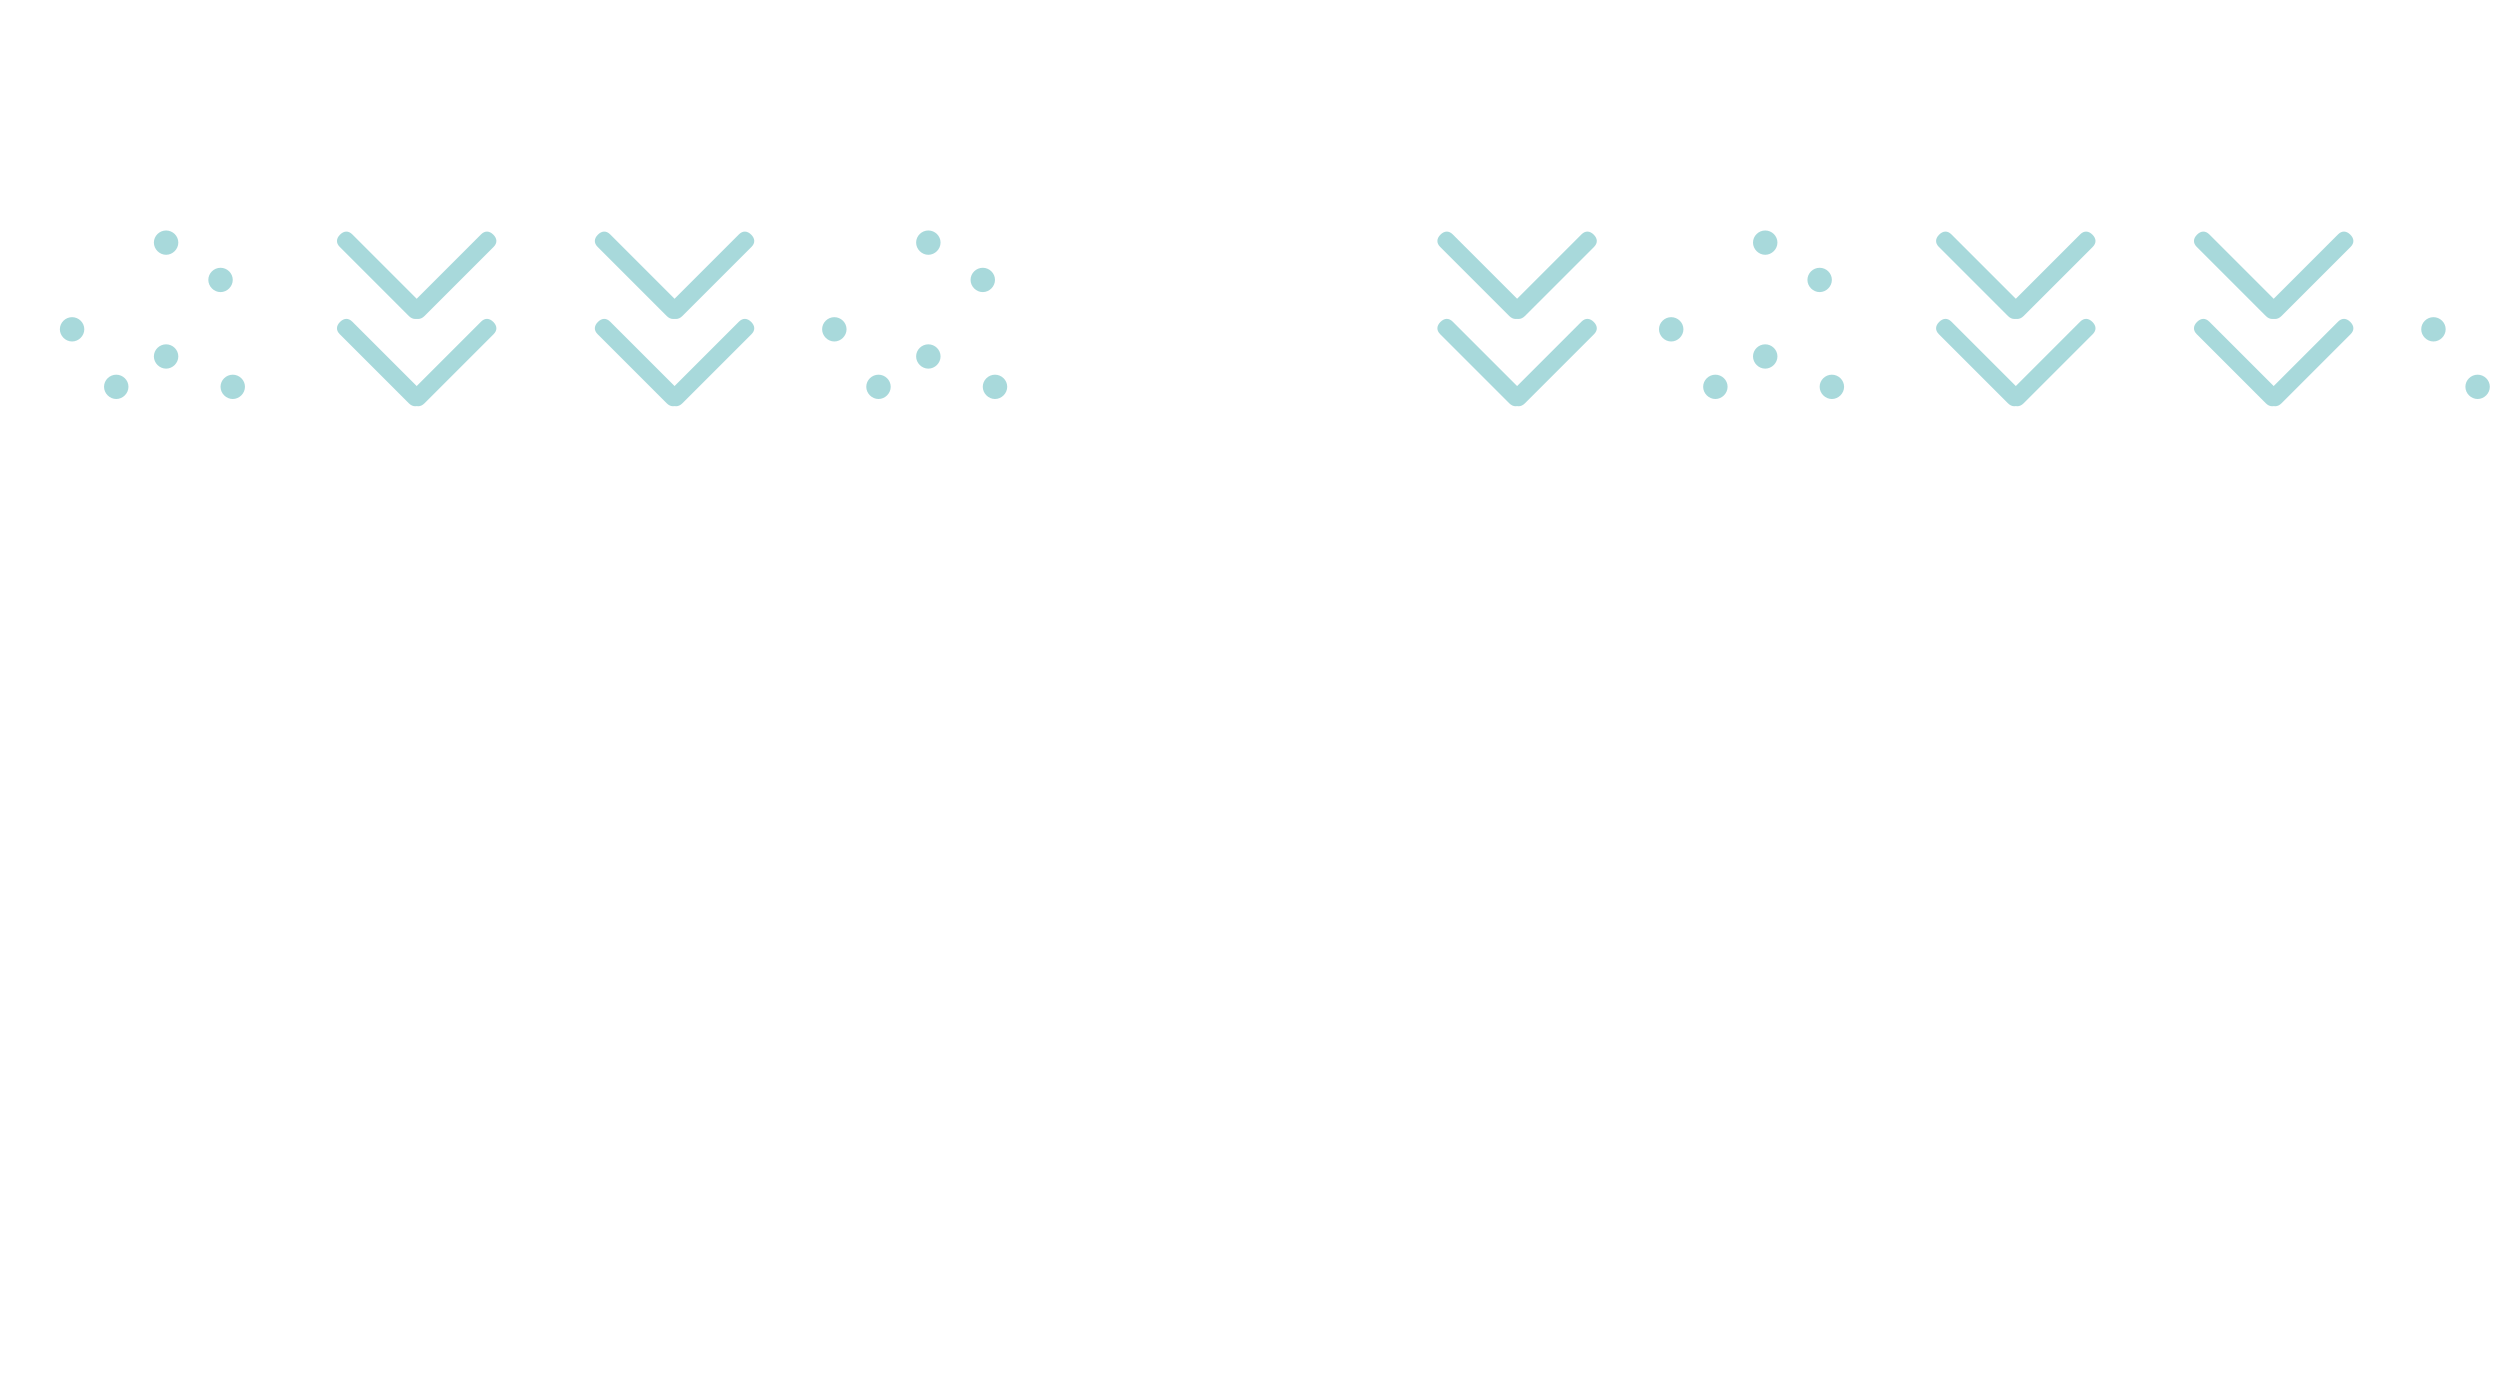
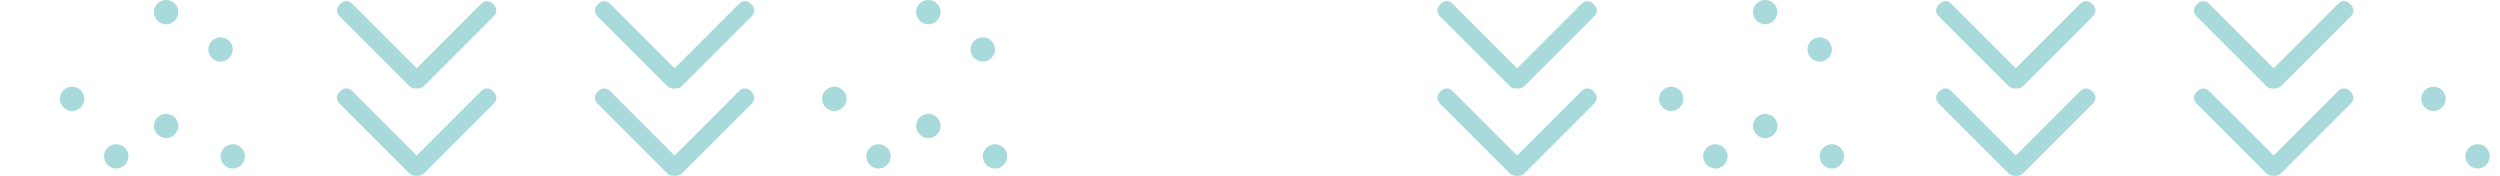
- <svg xmlns="http://www.w3.org/2000/svg" version="1.1" id="Layer_1" x="0px" y="0px" width="1024px" height="563px" viewBox="0 0 1024 563" enable-background="new 0 0 1024 563" xml:space="preserve">
+ <svg xmlns="http://www.w3.org/2000/svg" version="1.1" id="Layer_1" x="0px" y="0px" width="1024px" height="71.999px" viewBox="0 94.401 1024 71.999" enable-background="new 0 94.401 1024 71.999" xml:space="preserve">
  <g>
    <path fill="#A8D9DB" d="M73.036,99.36c0,2.705-2.3,5.004-5.005,5.004s-5.004-2.299-5.004-5.004c0-2.75,2.299-4.959,5.004-4.959   S73.035,96.61,73.036,99.36z" />
    <path fill="#A8D9DB" d="M95.335,114.641c0,2.705-2.3,5.004-5.005,5.004s-5.004-2.299-5.004-5.004c0-2.75,2.299-4.959,5.004-4.959   S95.335,111.891,95.335,114.641z" />
    <path fill="#A8D9DB" d="M34.529,134.868c0,2.706-2.3,5.005-5.005,5.005s-5.004-2.3-5.004-5.005c0-2.75,2.299-4.959,5.004-4.959   S34.529,132.118,34.529,134.868z" />
    <path fill="#A8D9DB" d="M73.036,145.992c0,2.705-2.3,5.004-5.005,5.004s-5.004-2.299-5.004-5.004c0-2.75,2.299-4.959,5.004-4.959   S73.035,143.242,73.036,145.992z" />
    <path fill="#A8D9DB" d="M52.618,158.43c0,2.705-2.298,5.004-5.004,5.004s-5.005-2.299-5.005-5.004c0-2.75,2.3-4.959,5.005-4.959   S52.62,155.68,52.618,158.43z" />
    <path fill="#A8D9DB" d="M100.339,158.43c0,2.705-2.299,5.004-5.004,5.004c-2.706,0-5.005-2.299-5.005-5.004   c0-2.75,2.3-4.959,5.005-4.959S100.339,155.68,100.339,158.43z" />
  </g>
  <g>
    <path fill="#A8D9DB" d="M307.69,96.113c1.59,1.591,1.712,3.426,0.122,5.016l-28.325,28.325c-1.59,1.591-3.547,1.591-5.138,0   c-1.59-1.59-1.59-3.548,0-5.138l28.325-28.325C304.264,94.401,306.099,94.523,307.69,96.113z" />
    <path fill="#A8D9DB" d="M244.779,101.129c-1.591-1.59-1.469-3.425,0.122-5.016c1.59-1.59,3.425-1.712,5.016-0.122l28.325,28.325   c1.59,1.59,1.59,3.548,0,5.138c-1.59,1.591-3.548,1.591-5.138,0L244.779,101.129z" />
    <path fill="#A8D9DB" d="M244.779,136.882c-1.591-1.59-1.469-3.426,0.122-5.016c1.59-1.59,3.425-1.712,5.016-0.122l28.325,28.325   c1.59,1.59,1.59,3.548,0,5.138c-1.59,1.591-3.548,1.591-5.138,0L244.779,136.882z" />
    <path fill="#A8D9DB" d="M307.69,131.866c1.59,1.591,1.712,3.426,0.122,5.016l-28.325,28.325c-1.59,1.591-3.547,1.591-5.138,0   c-1.59-1.59-1.59-3.547,0-5.138l28.325-28.325C304.264,130.153,306.099,130.276,307.69,131.866z" />
  </g>
  <g>
    <path fill="#A8D9DB" d="M202.064,96.113c1.59,1.591,1.712,3.426,0.122,5.016l-28.325,28.325c-1.59,1.591-3.547,1.591-5.138,0   c-1.59-1.59-1.59-3.548,0-5.138l28.325-28.325C198.638,94.401,200.474,94.523,202.064,96.113z" />
    <path fill="#A8D9DB" d="M139.152,101.129c-1.591-1.59-1.469-3.425,0.122-5.016c1.59-1.59,3.425-1.712,5.016-0.122l28.325,28.325   c1.59,1.59,1.59,3.548,0,5.138c-1.59,1.591-3.548,1.591-5.138,0L139.152,101.129z" />
    <path fill="#A8D9DB" d="M139.152,136.882c-1.591-1.59-1.469-3.426,0.122-5.016c1.59-1.59,3.425-1.712,5.016-0.122l28.325,28.325   c1.59,1.59,1.59,3.548,0,5.138c-1.59,1.591-3.548,1.591-5.138,0L139.152,136.882z" />
    <path fill="#A8D9DB" d="M202.064,131.866c1.59,1.591,1.712,3.426,0.122,5.016l-28.325,28.325c-1.59,1.591-3.547,1.591-5.138,0   c-1.59-1.59-1.59-3.547,0-5.138l28.325-28.325C198.638,130.153,200.474,130.276,202.064,131.866z" />
  </g>
  <g>
    <path fill="#A8D9DB" d="M-2.202,96.113c1.59,1.591,1.712,3.426,0.122,5.016l-28.325,28.325c-1.59,1.591-3.547,1.591-5.138,0   c-1.59-1.59-1.59-3.548,0-5.138l28.325-28.325C-5.627,94.401-3.792,94.523-2.202,96.113z" />
    <path fill="#A8D9DB" d="M-65.113,101.129c-1.591-1.59-1.469-3.425,0.122-5.016c1.59-1.59,3.425-1.712,5.016-0.122l28.325,28.325   c1.59,1.59,1.59,3.548,0,5.138c-1.59,1.591-3.548,1.591-5.138,0L-65.113,101.129z" />
    <path fill="#A8D9DB" d="M-65.113,136.882c-1.591-1.59-1.469-3.426,0.122-5.016c1.59-1.59,3.425-1.712,5.016-0.122l28.325,28.325   c1.59,1.59,1.59,3.548,0,5.138c-1.59,1.591-3.548,1.591-5.138,0L-65.113,136.882z" />
    <path fill="#A8D9DB" d="M-2.202,131.866c1.59,1.591,1.712,3.426,0.122,5.016l-28.325,28.325c-1.59,1.591-3.547,1.591-5.138,0   c-1.59-1.59-1.59-3.547,0-5.138l28.325-28.325C-5.627,130.153-3.792,130.276-2.202,131.866z" />
  </g>
  <g>
    <path fill="#A8D9DB" d="M385.251,99.36c0,2.705-2.3,5.004-5.005,5.004s-5.004-2.299-5.004-5.004c0-2.75,2.299-4.959,5.004-4.959   C382.952,94.401,385.251,96.61,385.251,99.36z" />
    <path fill="#A8D9DB" d="M407.551,114.641c0,2.705-2.3,5.004-5.005,5.004s-5.004-2.299-5.004-5.004c0-2.75,2.299-4.959,5.004-4.959   S407.549,111.891,407.551,114.641z" />
    <path fill="#A8D9DB" d="M346.746,134.868c0,2.706-2.3,5.005-5.005,5.005s-5.004-2.3-5.004-5.005c0-2.75,2.299-4.959,5.004-4.959   S346.745,132.118,346.746,134.868z" />
    <path fill="#A8D9DB" d="M385.251,145.992c0,2.705-2.3,5.004-5.005,5.004s-5.004-2.299-5.004-5.004c0-2.75,2.299-4.959,5.004-4.959   C382.952,141.033,385.251,143.242,385.251,145.992z" />
    <path fill="#A8D9DB" d="M364.835,158.43c0,2.705-2.298,5.004-5.004,5.004s-5.005-2.299-5.005-5.004c0-2.75,2.3-4.959,5.005-4.959   S364.835,155.68,364.835,158.43z" />
    <path fill="#A8D9DB" d="M412.553,158.43c0,2.705-2.299,5.004-5.004,5.004c-2.706,0-5.005-2.299-5.005-5.004   c0-2.75,2.3-4.959,5.005-4.959S412.554,155.68,412.553,158.43z" />
  </g>
  <g>
    <path fill="#A8D9DB" d="M728.036,99.36c0,2.705-2.3,5.004-5.005,5.004s-5.004-2.299-5.004-5.004c0-2.75,2.299-4.959,5.004-4.959   S728.035,96.61,728.036,99.36z" />
    <path fill="#A8D9DB" d="M750.334,114.641c0,2.705-2.3,5.004-5.005,5.004s-5.004-2.299-5.004-5.004c0-2.75,2.299-4.959,5.004-4.959   S750.334,111.891,750.334,114.641z" />
    <path fill="#A8D9DB" d="M689.529,134.868c0,2.706-2.3,5.005-5.005,5.005s-5.004-2.3-5.004-5.005c0-2.75,2.299-4.959,5.004-4.959   S689.529,132.118,689.529,134.868z" />
    <path fill="#A8D9DB" d="M728.036,145.992c0,2.705-2.3,5.004-5.005,5.004s-5.004-2.299-5.004-5.004c0-2.75,2.299-4.959,5.004-4.959   S728.035,143.242,728.036,145.992z" />
    <path fill="#A8D9DB" d="M707.618,158.43c0,2.705-2.298,5.004-5.004,5.004s-5.005-2.299-5.005-5.004c0-2.75,2.3-4.959,5.005-4.959   S707.62,155.68,707.618,158.43z" />
    <path fill="#A8D9DB" d="M755.339,158.43c0,2.705-2.299,5.004-5.004,5.004c-2.706,0-5.005-2.299-5.005-5.004   c0-2.75,2.3-4.959,5.005-4.959C753.039,153.471,755.339,155.68,755.339,158.43z" />
  </g>
  <g>
    <path fill="#A8D9DB" d="M962.69,96.113c1.59,1.591,1.712,3.426,0.122,5.016l-28.325,28.325c-1.59,1.591-3.547,1.591-5.138,0   c-1.59-1.59-1.59-3.548,0-5.138l28.325-28.325C959.264,94.401,961.099,94.523,962.69,96.113z" />
    <path fill="#A8D9DB" d="M899.779,101.129c-1.591-1.59-1.469-3.425,0.122-5.016c1.59-1.59,3.425-1.712,5.016-0.122l28.325,28.325   c1.59,1.59,1.59,3.548,0,5.138c-1.59,1.591-3.548,1.591-5.138,0L899.779,101.129z" />
    <path fill="#A8D9DB" d="M899.779,136.882c-1.591-1.59-1.469-3.426,0.122-5.016c1.59-1.59,3.425-1.712,5.016-0.122l28.325,28.325   c1.59,1.59,1.59,3.548,0,5.138c-1.59,1.591-3.548,1.591-5.138,0L899.779,136.882z" />
    <path fill="#A8D9DB" d="M962.69,131.866c1.59,1.591,1.712,3.426,0.122,5.016l-28.325,28.325c-1.59,1.591-3.547,1.591-5.138,0   c-1.59-1.59-1.59-3.547,0-5.138l28.325-28.325C959.264,130.153,961.099,130.276,962.69,131.866z" />
  </g>
  <g>
    <path fill="#A8D9DB" d="M857.063,96.113c1.59,1.591,1.712,3.426,0.122,5.016l-28.325,28.325c-1.59,1.591-3.547,1.591-5.138,0   c-1.59-1.59-1.59-3.548,0-5.138l28.325-28.325C853.638,94.401,855.474,94.523,857.063,96.113z" />
    <path fill="#A8D9DB" d="M794.152,101.129c-1.591-1.59-1.469-3.425,0.122-5.016c1.59-1.59,3.425-1.712,5.016-0.122l28.325,28.325   c1.59,1.59,1.59,3.548,0,5.138c-1.59,1.591-3.548,1.591-5.138,0L794.152,101.129z" />
    <path fill="#A8D9DB" d="M794.152,136.882c-1.591-1.59-1.469-3.426,0.122-5.016c1.59-1.59,3.425-1.712,5.016-0.122l28.325,28.325   c1.59,1.59,1.59,3.548,0,5.138c-1.59,1.591-3.548,1.591-5.138,0L794.152,136.882z" />
    <path fill="#A8D9DB" d="M857.063,131.866c1.59,1.591,1.712,3.426,0.122,5.016l-28.325,28.325c-1.59,1.591-3.547,1.591-5.138,0   c-1.59-1.59-1.59-3.547,0-5.138l28.325-28.325C853.638,130.153,855.474,130.276,857.063,131.866z" />
  </g>
  <g>
    <path fill="#A8D9DB" d="M652.799,96.113c1.59,1.591,1.712,3.426,0.122,5.016l-28.325,28.325c-1.59,1.591-3.547,1.591-5.138,0   c-1.59-1.59-1.59-3.548,0-5.138l28.325-28.325C649.373,94.401,651.208,94.523,652.799,96.113z" />
    <path fill="#A8D9DB" d="M589.888,101.129c-1.591-1.59-1.469-3.425,0.122-5.016c1.59-1.59,3.425-1.712,5.016-0.122l28.325,28.325   c1.59,1.59,1.59,3.548,0,5.138c-1.59,1.591-3.548,1.591-5.138,0L589.888,101.129z" />
    <path fill="#A8D9DB" d="M589.888,136.882c-1.591-1.59-1.469-3.426,0.122-5.016c1.59-1.59,3.425-1.712,5.016-0.122l28.325,28.325   c1.59,1.59,1.59,3.548,0,5.138c-1.59,1.591-3.548,1.591-5.138,0L589.888,136.882z" />
    <path fill="#A8D9DB" d="M652.799,131.866c1.59,1.591,1.712,3.426,0.122,5.016l-28.325,28.325c-1.59,1.591-3.547,1.591-5.138,0   c-1.59-1.59-1.59-3.547,0-5.138l28.325-28.325C649.373,130.153,651.208,130.276,652.799,131.866z" />
  </g>
  <g>
    <path fill="#A8D9DB" d="M1040.251,99.36c0,2.705-2.3,5.004-5.005,5.004s-5.004-2.299-5.004-5.004c0-2.75,2.299-4.959,5.004-4.959   C1037.952,94.401,1040.251,96.61,1040.251,99.36z" />
    <path fill="#A8D9DB" d="M1062.551,114.641c0,2.705-2.3,5.004-5.005,5.004s-5.004-2.299-5.004-5.004c0-2.75,2.299-4.959,5.004-4.959   C1060.25,109.682,1062.549,111.891,1062.551,114.641z" />
    <path fill="#A8D9DB" d="M1001.745,134.868c0,2.706-2.3,5.005-5.005,5.005s-5.004-2.3-5.004-5.005c0-2.75,2.299-4.959,5.004-4.959   S1001.745,132.118,1001.745,134.868z" />
    <path fill="#A8D9DB" d="M1040.251,145.992c0,2.705-2.3,5.004-5.005,5.004s-5.004-2.299-5.004-5.004c0-2.75,2.299-4.959,5.004-4.959   C1037.952,141.033,1040.251,143.242,1040.251,145.992z" />
    <path fill="#A8D9DB" d="M1019.834,158.43c0,2.705-2.298,5.004-5.004,5.004s-5.005-2.299-5.005-5.004c0-2.75,2.3-4.959,5.005-4.959   S1019.834,155.68,1019.834,158.43z" />
    <path fill="#A8D9DB" d="M1067.553,158.43c0,2.705-2.299,5.004-5.004,5.004c-2.706,0-5.005-2.299-5.005-5.004   c0-2.75,2.3-4.959,5.005-4.959C1065.255,153.471,1067.554,155.68,1067.553,158.43z" />
  </g>
</svg>
